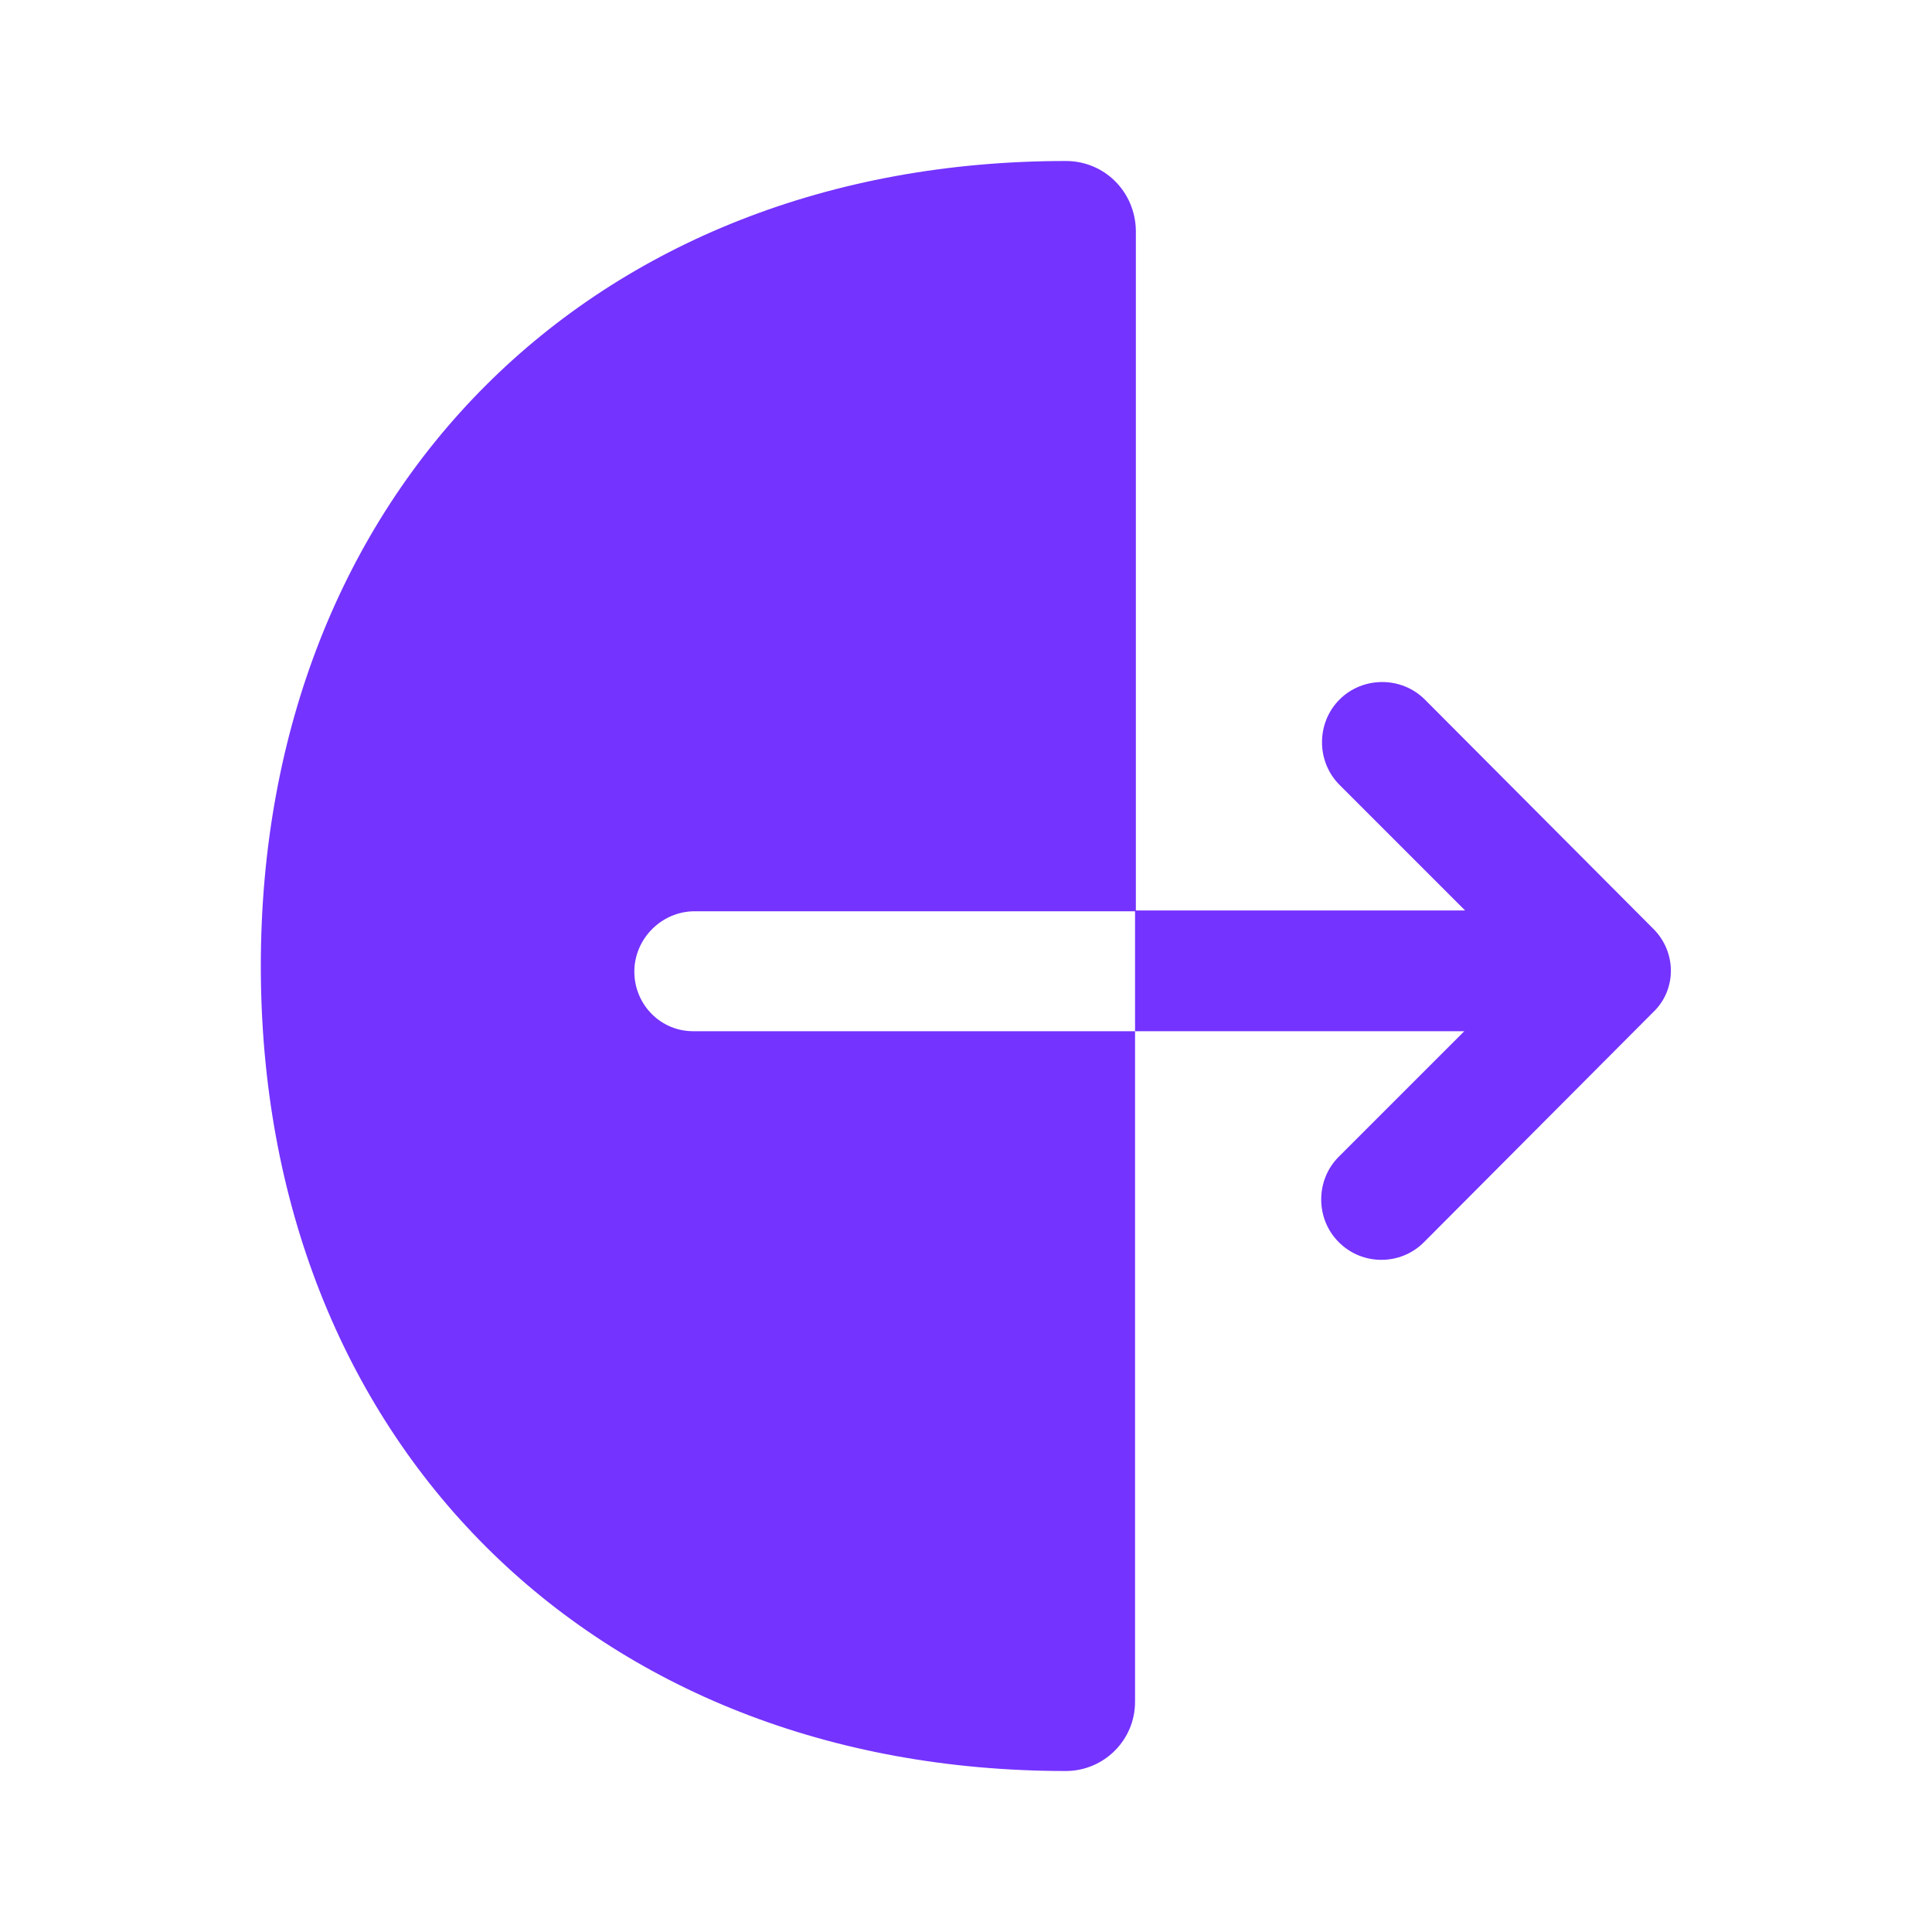
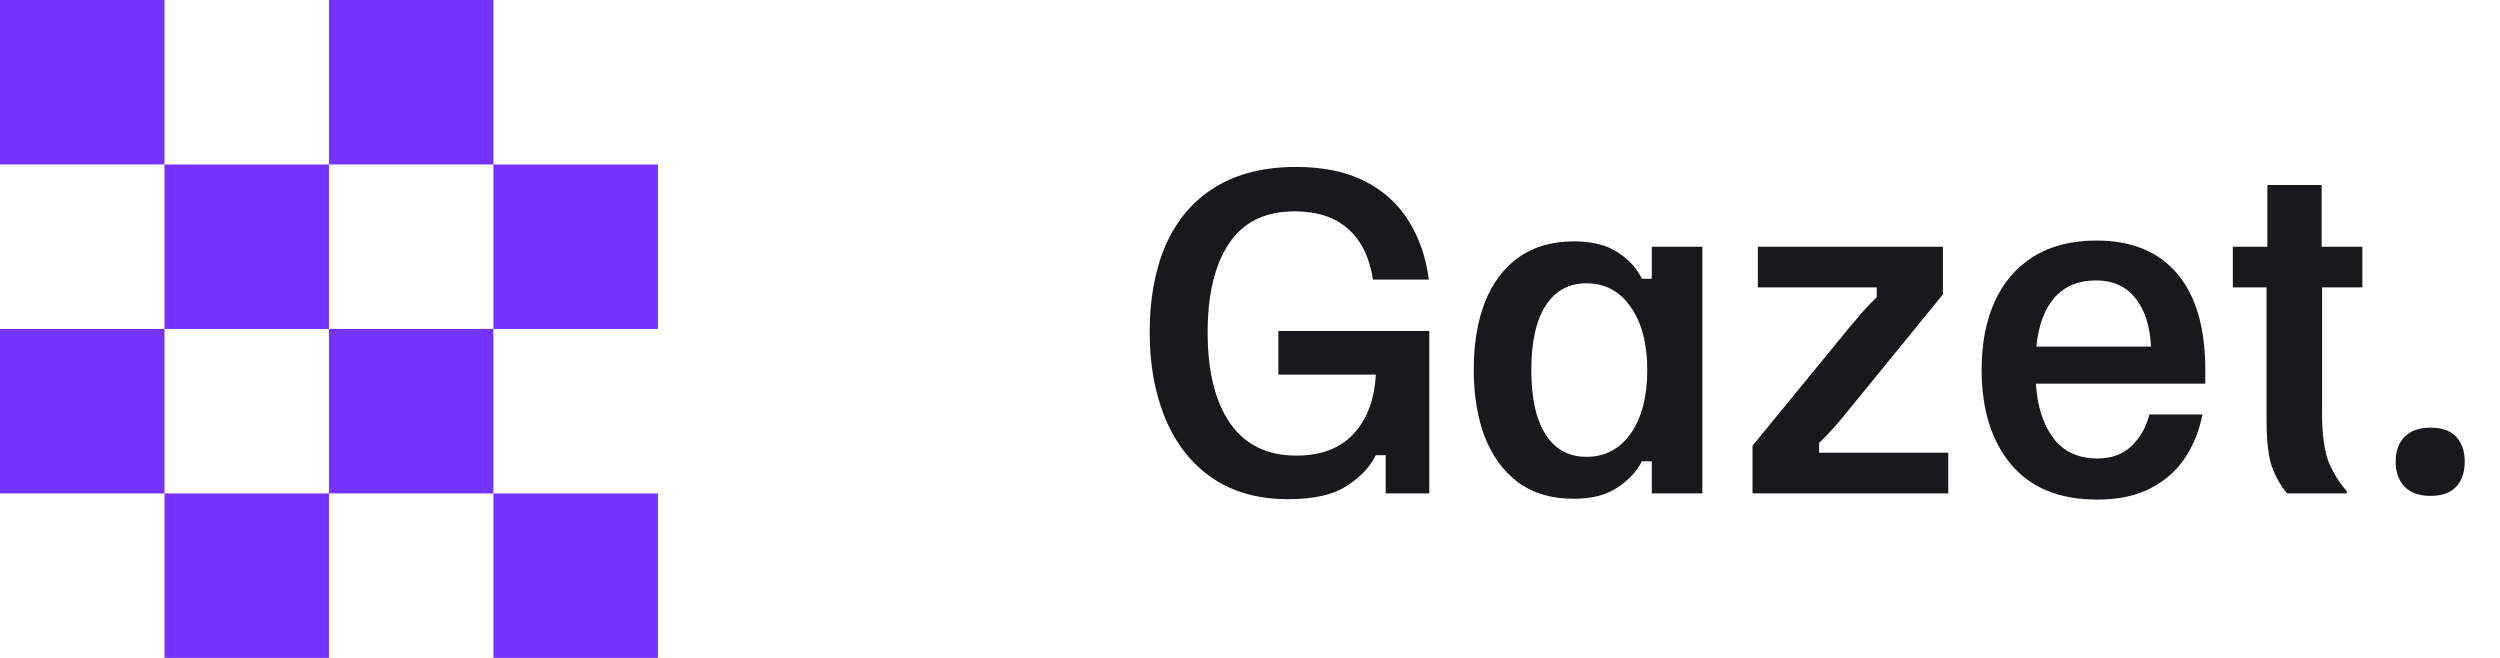
- <svg xmlns="http://www.w3.org/2000/svg" width="24" height="24" viewBox="0 0 24 24" fill="none">
-   <path d="M7.88 12.07C7.88 11.66 8.22 11.32 8.63 11.32H14.11V2.86C14.1 2.38 13.72 2 13.24 2C7.35 2 3.24 6.11 3.24 12C3.24 17.89 7.35 22 13.24 22C13.71 22 14.1 21.62 14.1 21.14V12.81H8.63C8.21 12.82 7.88 12.48 7.88 12.07Z" fill="#7433FF" />
-   <path d="M20.54 11.54L17.7 8.69C17.41 8.4 16.93 8.4 16.64 8.69C16.35 8.98 16.35 9.46 16.64 9.75L18.2 11.31H14.1V12.81H18.19L16.63 14.37C16.34 14.66 16.34 15.14 16.63 15.43C16.78 15.58 16.97 15.65 17.16 15.65C17.35 15.65 17.54 15.58 17.69 15.43L20.53 12.58C20.83 12.3 20.83 11.83 20.54 11.54Z" fill="#7433FF" />
+ <svg xmlns="http://www.w3.org/2000/svg" width="152" height="40" viewBox="0 0 152 40" fill="none">
+   <path fill-rule="evenodd" clip-rule="evenodd" d="M0 0H10V10H0V0ZM20 10H10V20H0V30H10V40H20V30H30V40H40V30H30V20H40V10H30V0H20V10ZM20 20H30V10H20V20ZM20 20V30H10V20H20Z" fill="#7433FF" />
+   <path d="M78.325 30.35C76.508 30.35 74.975 29.925 73.725 29.075C72.475 28.225 71.525 27.033 70.875 25.5C70.225 23.967 69.9 22.2 69.9 20.2C69.9 18.167 70.225 16.4 70.875 14.9C71.542 13.383 72.533 12.217 73.85 11.4C75.183 10.567 76.833 10.15 78.8 10.15C80.433 10.15 81.817 10.433 82.95 11C84.083 11.567 84.975 12.367 85.625 13.4C86.275 14.417 86.692 15.617 86.875 17H83.475C83.275 15.667 82.775 14.642 81.975 13.925C81.175 13.208 80.092 12.85 78.725 12.85C76.925 12.85 75.592 13.5 74.725 14.8C73.858 16.1 73.425 17.9 73.425 20.2C73.425 22.583 73.883 24.433 74.8 25.75C75.717 27.05 77.058 27.7 78.825 27.7C80.308 27.7 81.458 27.267 82.275 26.4C83.108 25.517 83.567 24.308 83.65 22.775H77.725V20.125H86.9V30H84.25V27.675H83.65C83.3 28.392 82.708 29.017 81.875 29.55C81.058 30.083 79.875 30.35 78.325 30.35ZM95.679 30.325C94.346 30.325 93.229 30 92.329 29.35C91.429 28.683 90.746 27.758 90.279 26.575C89.829 25.392 89.604 24.025 89.604 22.475C89.604 20.908 89.829 19.542 90.279 18.375C90.746 17.208 91.429 16.3 92.329 15.65C93.246 15 94.371 14.675 95.704 14.675C96.787 14.675 97.662 14.892 98.329 15.325C99.012 15.758 99.512 16.3 99.829 16.95H100.429V15H103.504V30H100.429V28.05H99.829C99.512 28.667 99.012 29.2 98.329 29.65C97.662 30.1 96.779 30.325 95.679 30.325ZM96.454 27.775C97.587 27.775 98.487 27.3 99.154 26.35C99.821 25.383 100.154 24.1 100.154 22.5C100.154 20.9 99.821 19.625 99.154 18.675C98.487 17.708 97.587 17.225 96.454 17.225C95.387 17.225 94.562 17.675 93.979 18.575C93.396 19.475 93.104 20.783 93.104 22.5C93.104 24.217 93.396 25.525 93.979 26.425C94.562 27.325 95.387 27.775 96.454 27.775ZM106.554 30V27.1L112.429 19.925C112.712 19.592 112.996 19.258 113.279 18.925C113.579 18.592 113.854 18.308 114.104 18.075V17.475H106.879V15H118.129V17.9L112.279 25.075C112.012 25.408 111.737 25.733 111.454 26.05C111.187 26.35 110.904 26.642 110.604 26.925V27.525H118.454V30H106.554ZM127.508 30.375C125.224 30.375 123.483 29.667 122.283 28.25C121.083 26.817 120.483 24.892 120.483 22.475C120.483 20.875 120.749 19.492 121.283 18.325C121.816 17.158 122.599 16.25 123.633 15.6C124.683 14.95 125.958 14.625 127.458 14.625C129.608 14.625 131.249 15.3 132.383 16.65C133.516 17.983 134.083 19.942 134.083 22.525V23.325H123.783C123.866 24.692 124.216 25.792 124.833 26.625C125.466 27.458 126.358 27.875 127.508 27.875C128.374 27.875 129.066 27.625 129.583 27.125C130.116 26.625 130.483 25.983 130.683 25.2H133.908C133.724 26.167 133.374 27.042 132.858 27.825C132.358 28.592 131.666 29.208 130.783 29.675C129.899 30.142 128.808 30.375 127.508 30.375ZM123.808 21.075H130.783C130.716 19.792 130.391 18.8 129.808 18.1C129.241 17.4 128.449 17.05 127.433 17.05C126.383 17.05 125.549 17.392 124.933 18.075C124.316 18.758 123.941 19.758 123.808 21.075ZM139.056 30C138.673 29.55 138.364 29.008 138.131 28.375C137.914 27.742 137.806 26.792 137.806 25.525V17.475H135.756V15H137.856V11.25H141.156V15H143.631V17.475H141.181V25.1C141.181 26.433 141.323 27.45 141.606 28.15C141.906 28.833 142.264 29.4 142.681 29.85V30H139.056ZM147.781 30.15C147.098 30.15 146.573 29.967 146.206 29.6C145.839 29.217 145.656 28.708 145.656 28.075C145.656 27.425 145.839 26.917 146.206 26.55C146.573 26.183 147.098 26 147.781 26C148.464 26 148.981 26.183 149.331 26.55C149.681 26.917 149.856 27.425 149.856 28.075C149.856 28.708 149.681 29.217 149.331 29.6C148.981 29.967 148.464 30.15 147.781 30.15Z" fill="#17191C" />
</svg>
